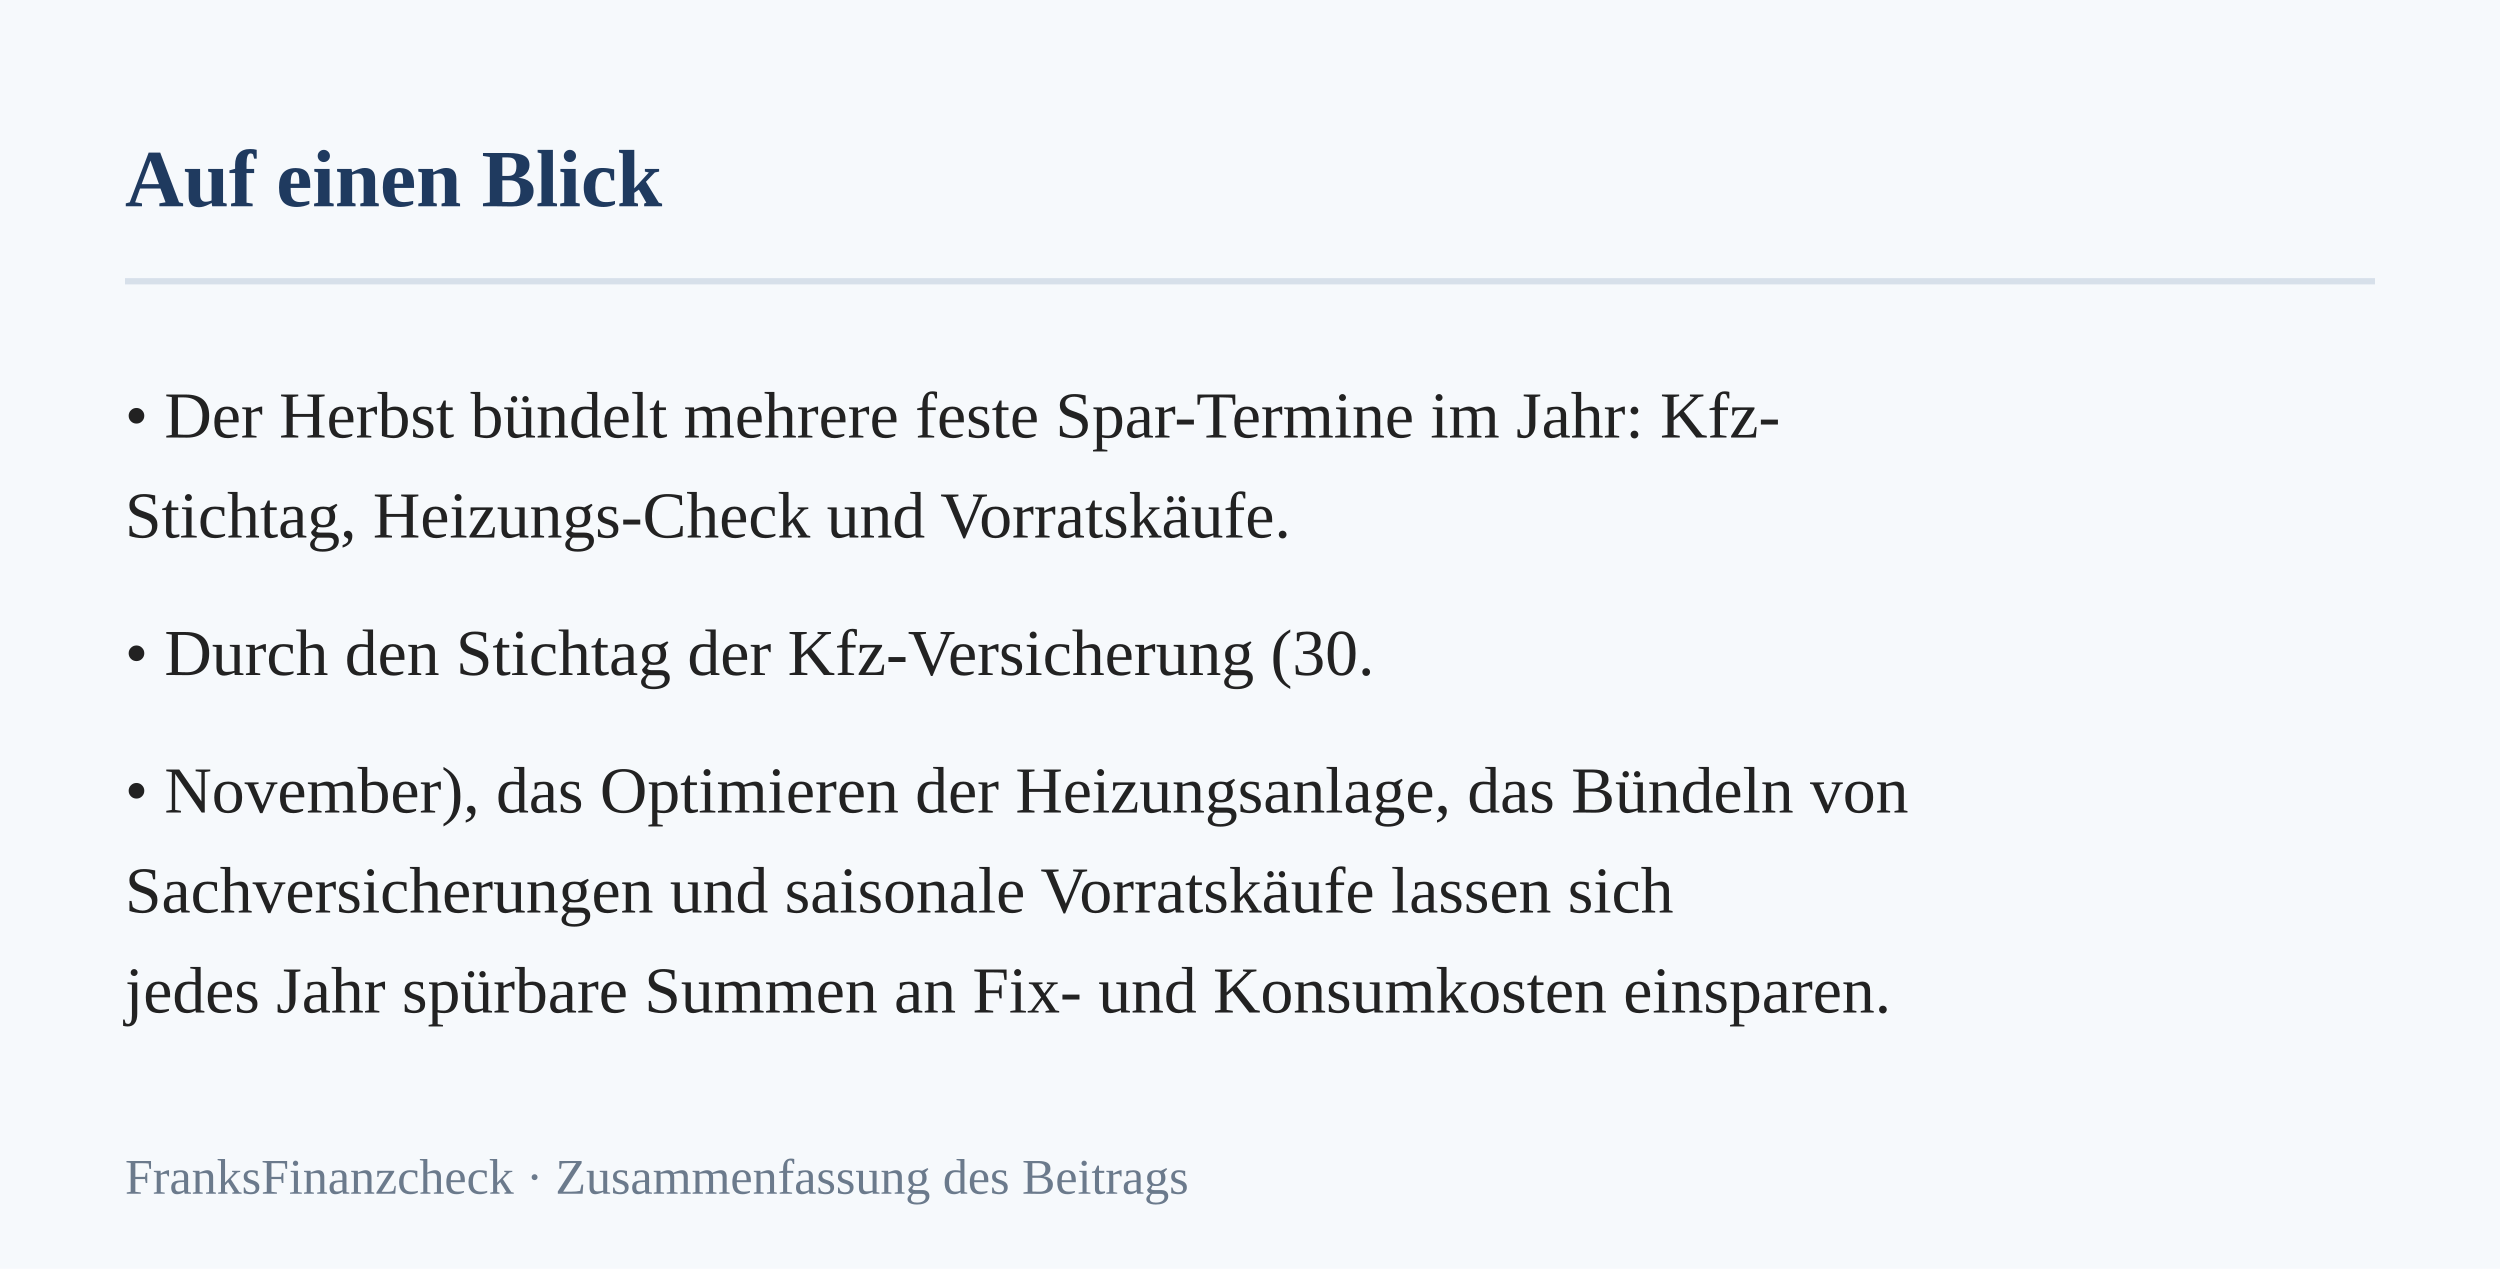
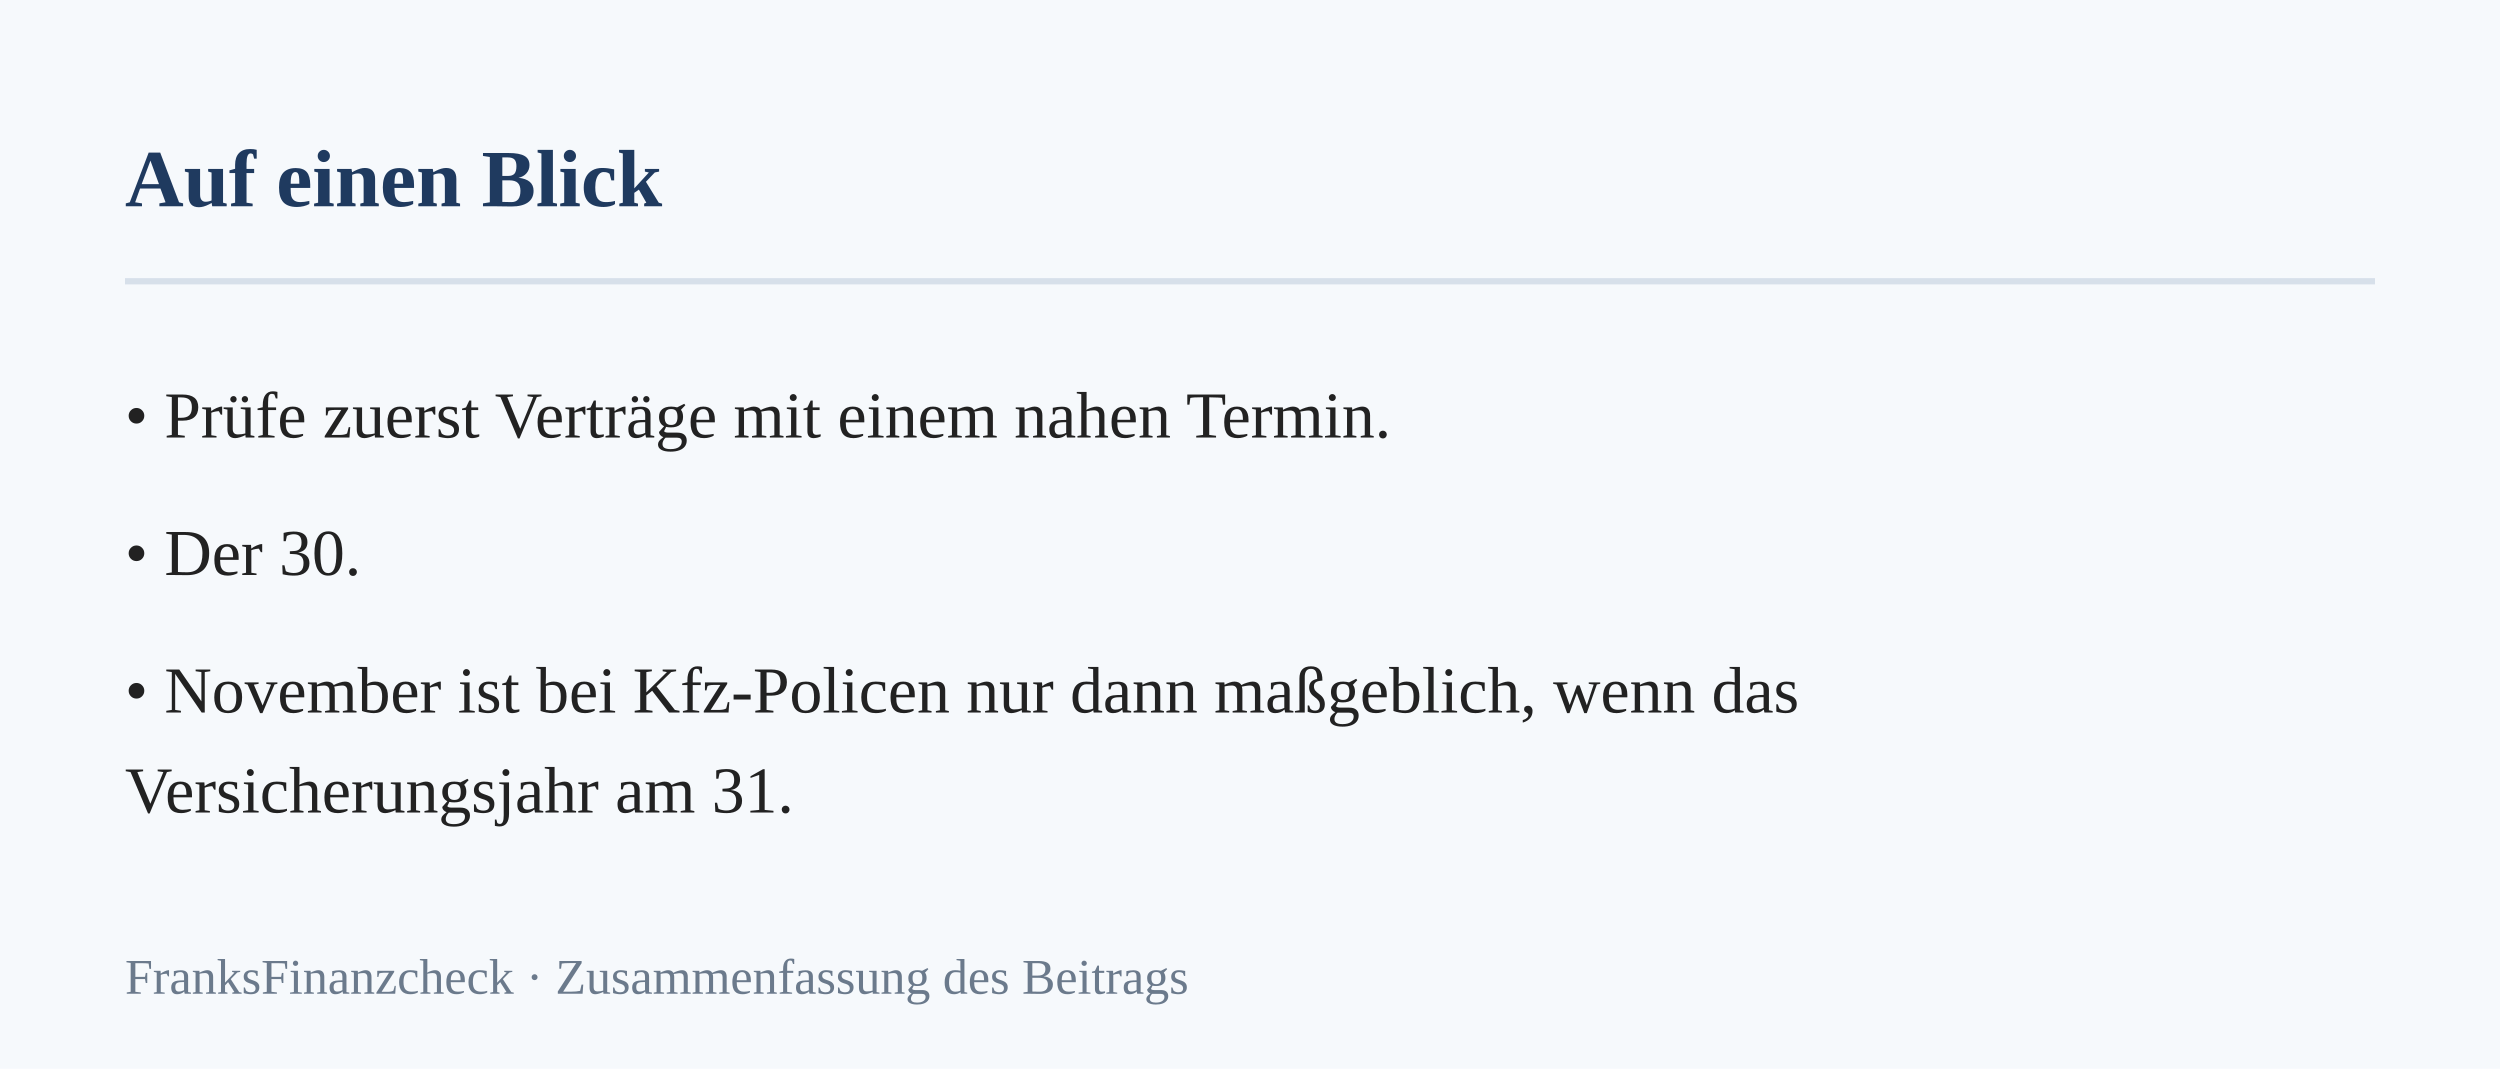
- <svg xmlns="http://www.w3.org/2000/svg" width="800" height="406" viewBox="0 0 800 406" role="img" aria-label="Merkkarte: Sparen im Herbst: Spartipps für die goldene Jahreszeit">
+ <svg xmlns="http://www.w3.org/2000/svg" width="800" height="342" viewBox="0 0 800 342" role="img" aria-label="Merkkarte: Sparen im Herbst: Spartipps für die goldene Jahreszeit">
  <rect width="100%" height="100%" fill="#f6f9fc" />
  <text x="40" y="66" font-size="26" font-weight="700" fill="#1f3a5f">Auf einen Blick</text>
  <line x1="40" y1="90" x2="760" y2="90" stroke="#d7e0ea" stroke-width="2" />
-   <text x="40" y="140" font-size="21" fill="#222">•  Der Herbst bündelt mehrere feste Spar-Termine im Jahr: Kfz-</text>
-   <text x="40" y="172" font-size="21" fill="#222">    Stichtag, Heizungs-Check und Vorratskäufe.</text>
-   <text x="40" y="216" font-size="21" fill="#222">•  Durch den Stichtag der Kfz-Versicherung (30.</text>
-   <text x="40" y="260" font-size="21" fill="#222">•  November), das Optimieren der Heizungsanlage, das Bündeln von</text>
-   <text x="40" y="292" font-size="21" fill="#222">    Sachversicherungen und saisonale Vorratskäufe lassen sich</text>
-   <text x="40" y="324" font-size="21" fill="#222">    jedes Jahr spürbare Summen an Fix- und Konsumkosten einsparen.</text>
-   <text x="40" y="382" font-size="16" fill="#6b7a8c">FranksFinanzcheck · Zusammenfassung des Beitrags</text>
+   <text x="40" y="140" font-size="21" fill="#222">•  Prüfe zuerst Verträge mit einem nahen Termin.</text>
+   <text x="40" y="184" font-size="21" fill="#222">•  Der 30.</text>
+   <text x="40" y="228" font-size="21" fill="#222">•  November ist bei Kfz-Policen nur dann maßgeblich, wenn das</text>
+   <text x="40" y="260" font-size="21" fill="#222">    Versicherungsjahr am 31.</text>
+   <text x="40" y="318" font-size="16" fill="#6b7a8c">FranksFinanzcheck · Zusammenfassung des Beitrags</text>
</svg>
